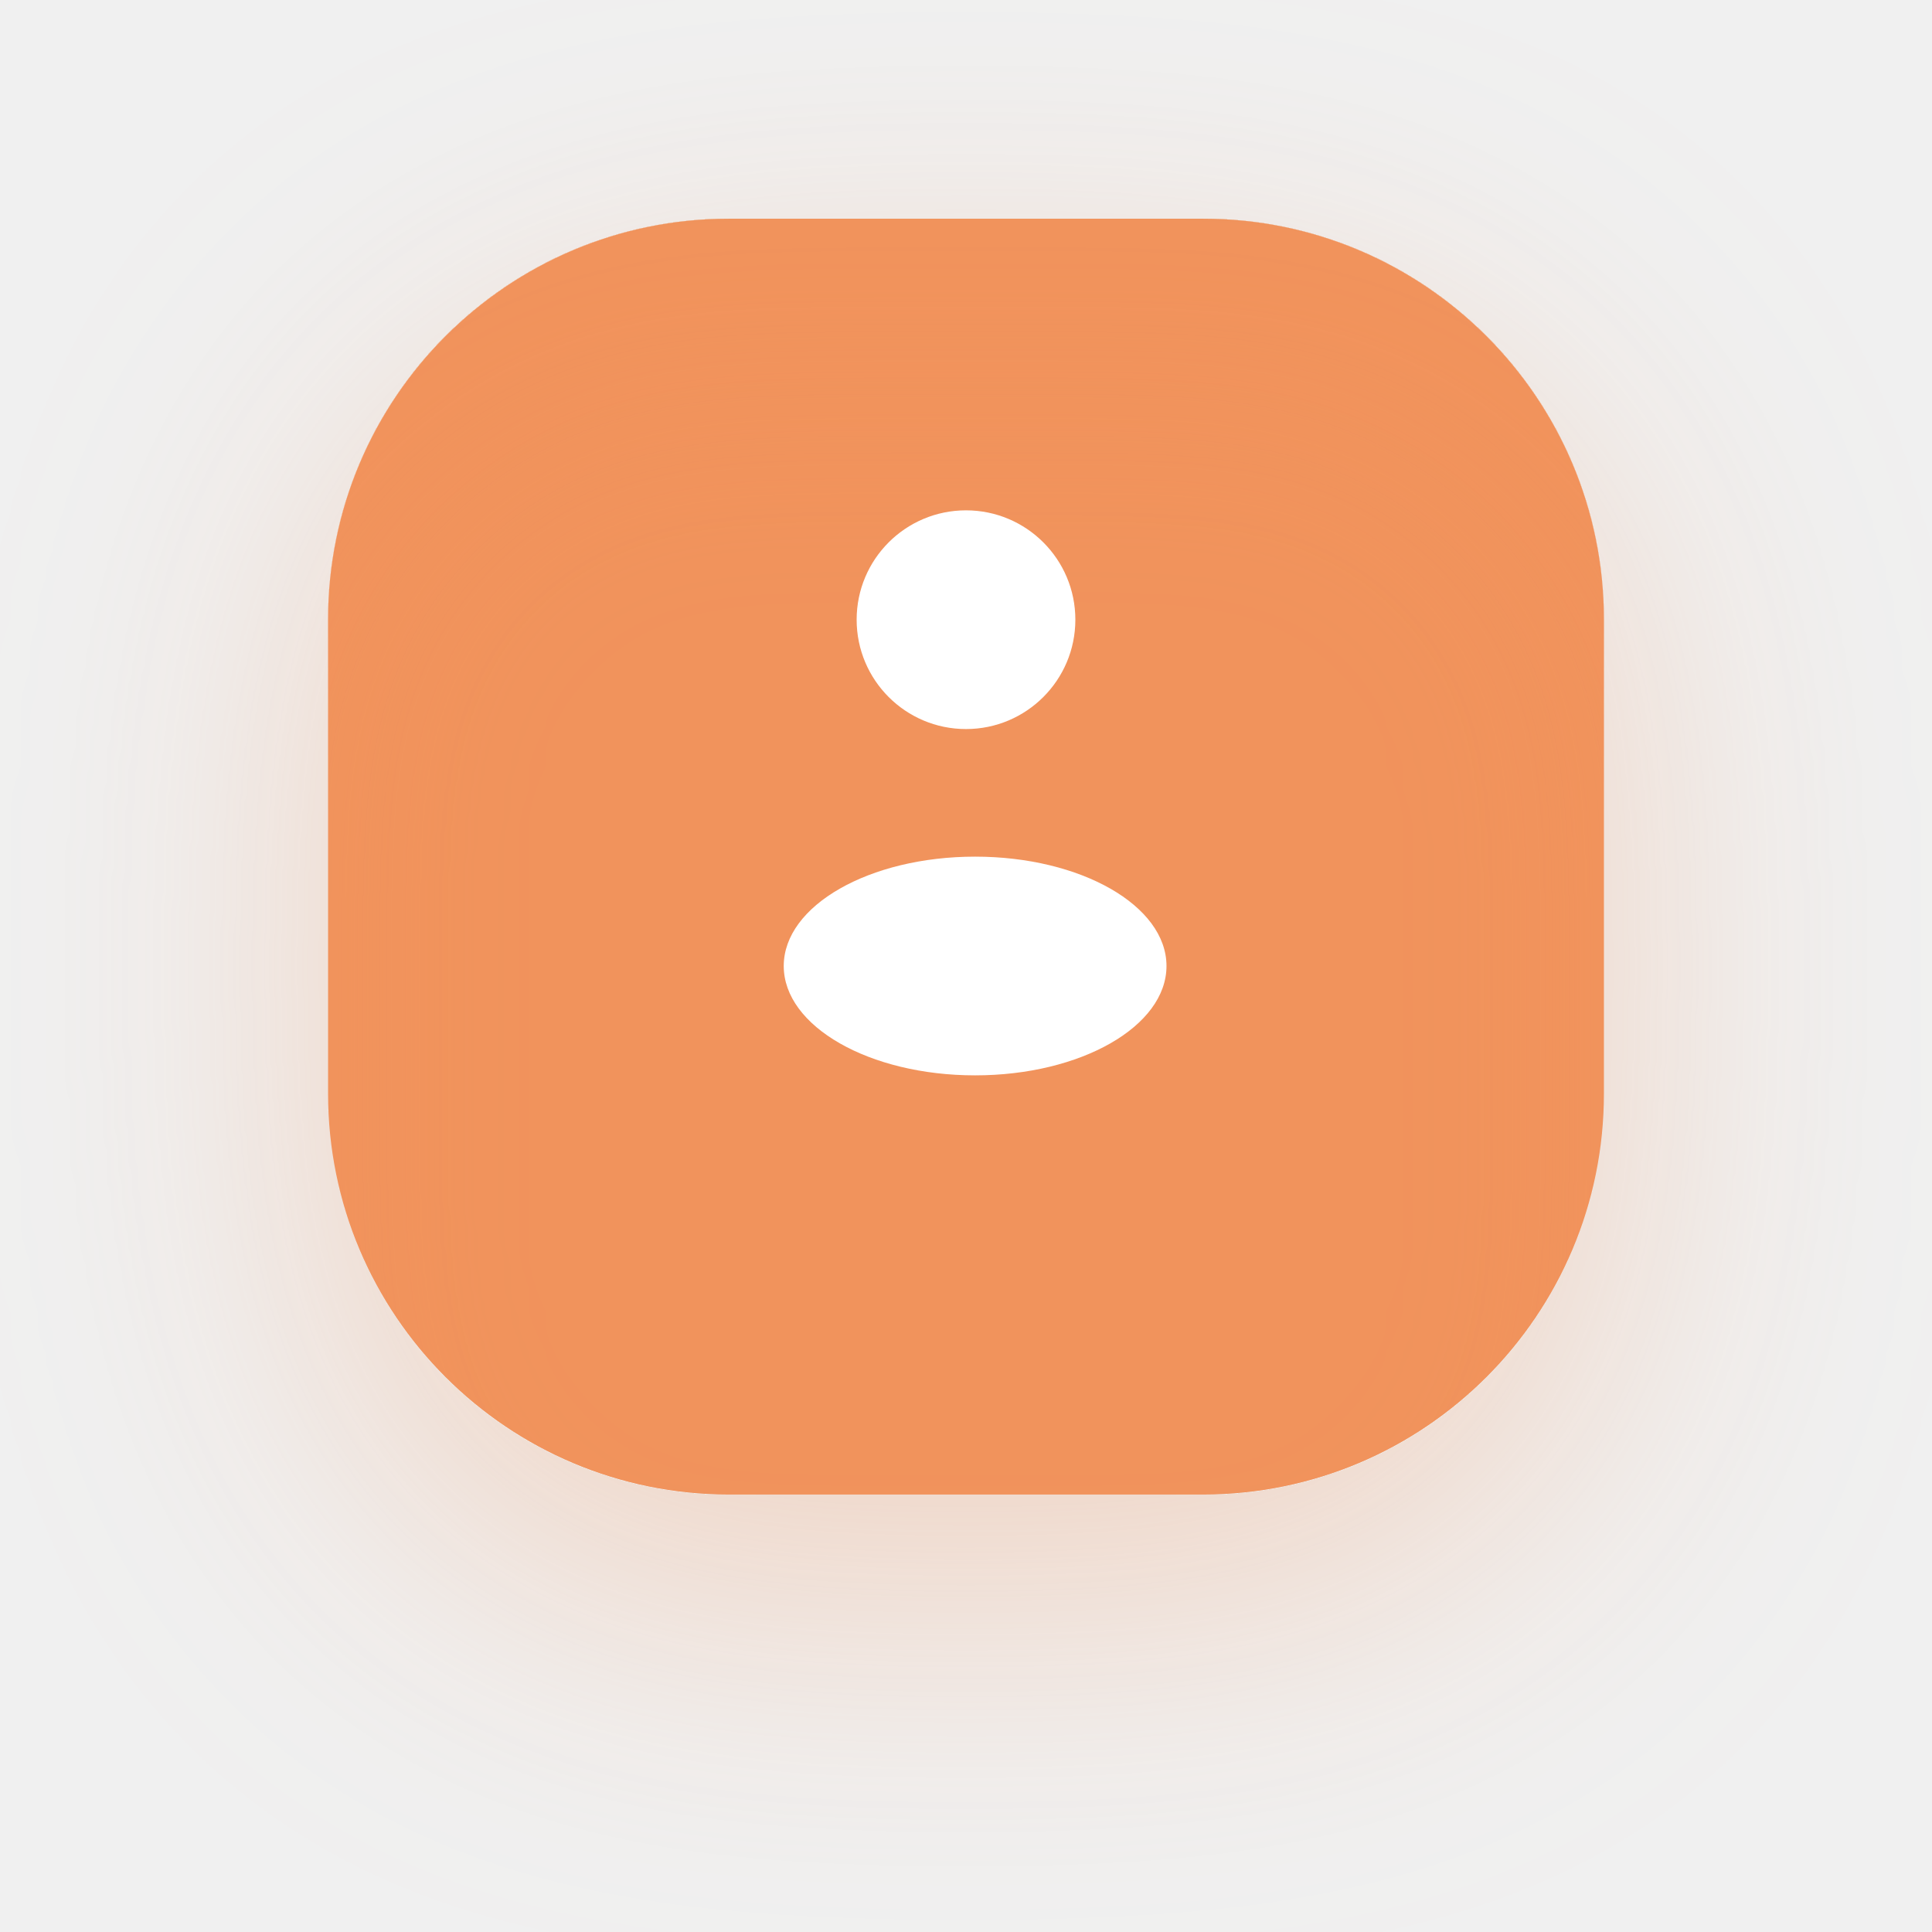
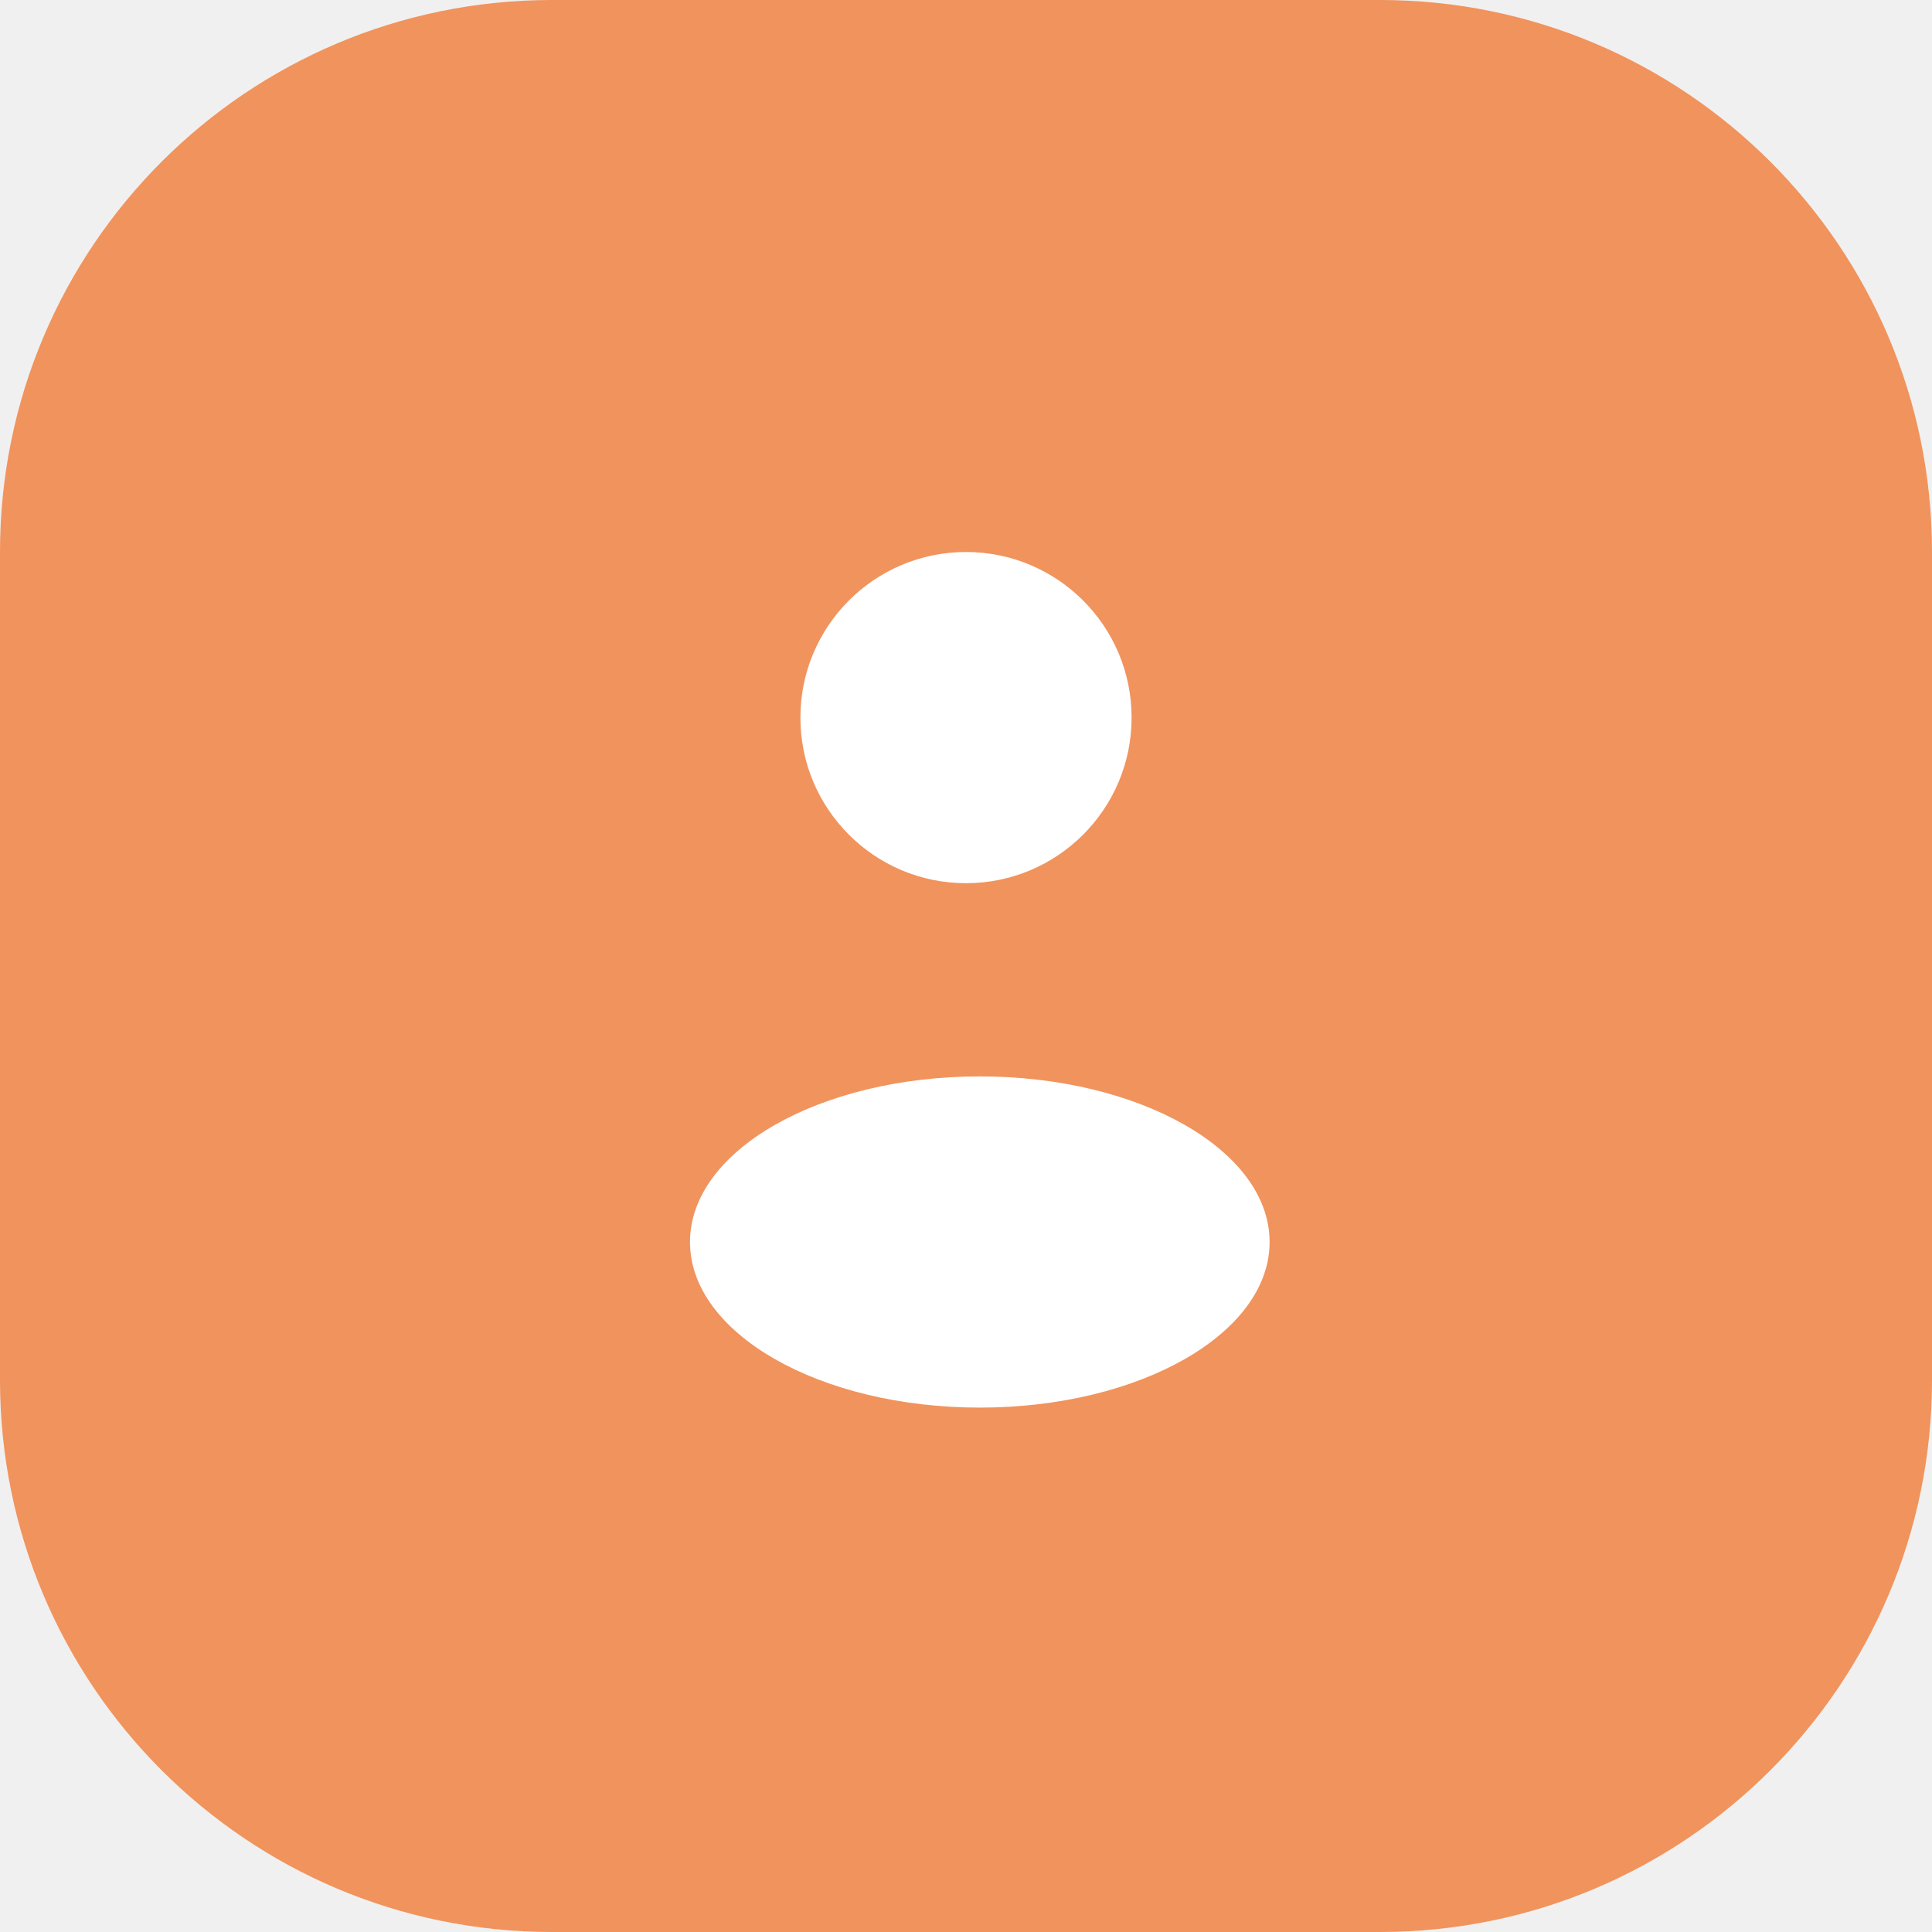
- <svg xmlns="http://www.w3.org/2000/svg" width="106" height="106" viewBox="0 0 106 106" fill="none">
-   <g clip-path="url(#clip0_69_2)">
-     <g filter="url(#filter0_di_69_2)">
-       <path d="M66 12H40C27.85 12 18 21.85 18 34V60C18 72.15 27.85 82 40 82H66C78.15 82 88 72.15 88 60V34C88 21.85 78.15 12 66 12Z" fill="#F1935C" />
-     </g>
-     <path d="M53 40C56.314 40 59 37.314 59 34C59 30.686 56.314 28 53 28C49.686 28 47 30.686 47 34C47 37.314 49.686 40 53 40Z" fill="white" />
-     <path d="M53.5 59C59.299 59 64 56.314 64 53C64 49.686 59.299 47 53.5 47C47.701 47 43 49.686 43 53C43 56.314 47.701 59 53.5 59Z" fill="white" />
-   </g>
-   <defs>
-     <filter id="filter0_di_69_2" x="0" y="0" width="106" height="106" filterUnits="userSpaceOnUse" color-interpolation-filters="sRGB">
-       <feFlood flood-opacity="0" result="BackgroundImageFix" />
-       <feColorMatrix in="SourceAlpha" type="matrix" values="0 0 0 0 0 0 0 0 0 0 0 0 0 0 0 0 0 0 127 0" result="hardAlpha" />
-       <feOffset dy="6" />
-       <feGaussianBlur stdDeviation="9" />
-       <feComposite in2="hardAlpha" operator="out" />
-       <feColorMatrix type="matrix" values="0 0 0 0 0.945 0 0 0 0 0.576 0 0 0 0 0.361 0 0 0 0.3 0" />
-       <feBlend mode="normal" in2="BackgroundImageFix" result="effect1_dropShadow_69_2" />
-       <feBlend mode="normal" in="SourceGraphic" in2="effect1_dropShadow_69_2" result="shape" />
-       <feColorMatrix in="SourceAlpha" type="matrix" values="0 0 0 0 0 0 0 0 0 0 0 0 0 0 0 0 0 0 127 0" result="hardAlpha" />
-       <feOffset dy="10" />
-       <feGaussianBlur stdDeviation="5" />
-       <feComposite in2="hardAlpha" operator="arithmetic" k2="-1" k3="1" />
-       <feColorMatrix type="matrix" values="0 0 0 0 0.945 0 0 0 0 0.576 0 0 0 0 0.361 0 0 0 0.3 0" />
-       <feBlend mode="normal" in2="shape" result="effect2_innerShadow_69_2" />
-     </filter>
-     <clipPath id="clip0_69_2">
-       <rect width="106" height="106" fill="white" />
-     </clipPath>
-   </defs>
+ <svg xmlns="http://www.w3.org/2000/svg" width="70" height="70" viewBox="0 0 70 70" fill="none">
+   <path d="M0 20C0 8.954 8.954 0 20 0H50C61.046 0 70 8.954 70 20V50C70 61.046 61.046 70 50 70H20C8.954 70 0 61.046 0 50V20Z" fill="#F1935C" />
+   <path d="M35 32C38.313 32 41 29.314 41 26C41 22.686 38.313 20 35 20C31.686 20 29 22.686 29 26C29 29.314 31.686 32 35 32Z" fill="white" />
+   <path d="M35.5 51C41.299 51 46 48.314 46 45C46 41.686 41.299 39 35.5 39C29.701 39 25 41.686 25 45C25 48.314 29.701 51 35.5 51Z" fill="white" />
</svg>
